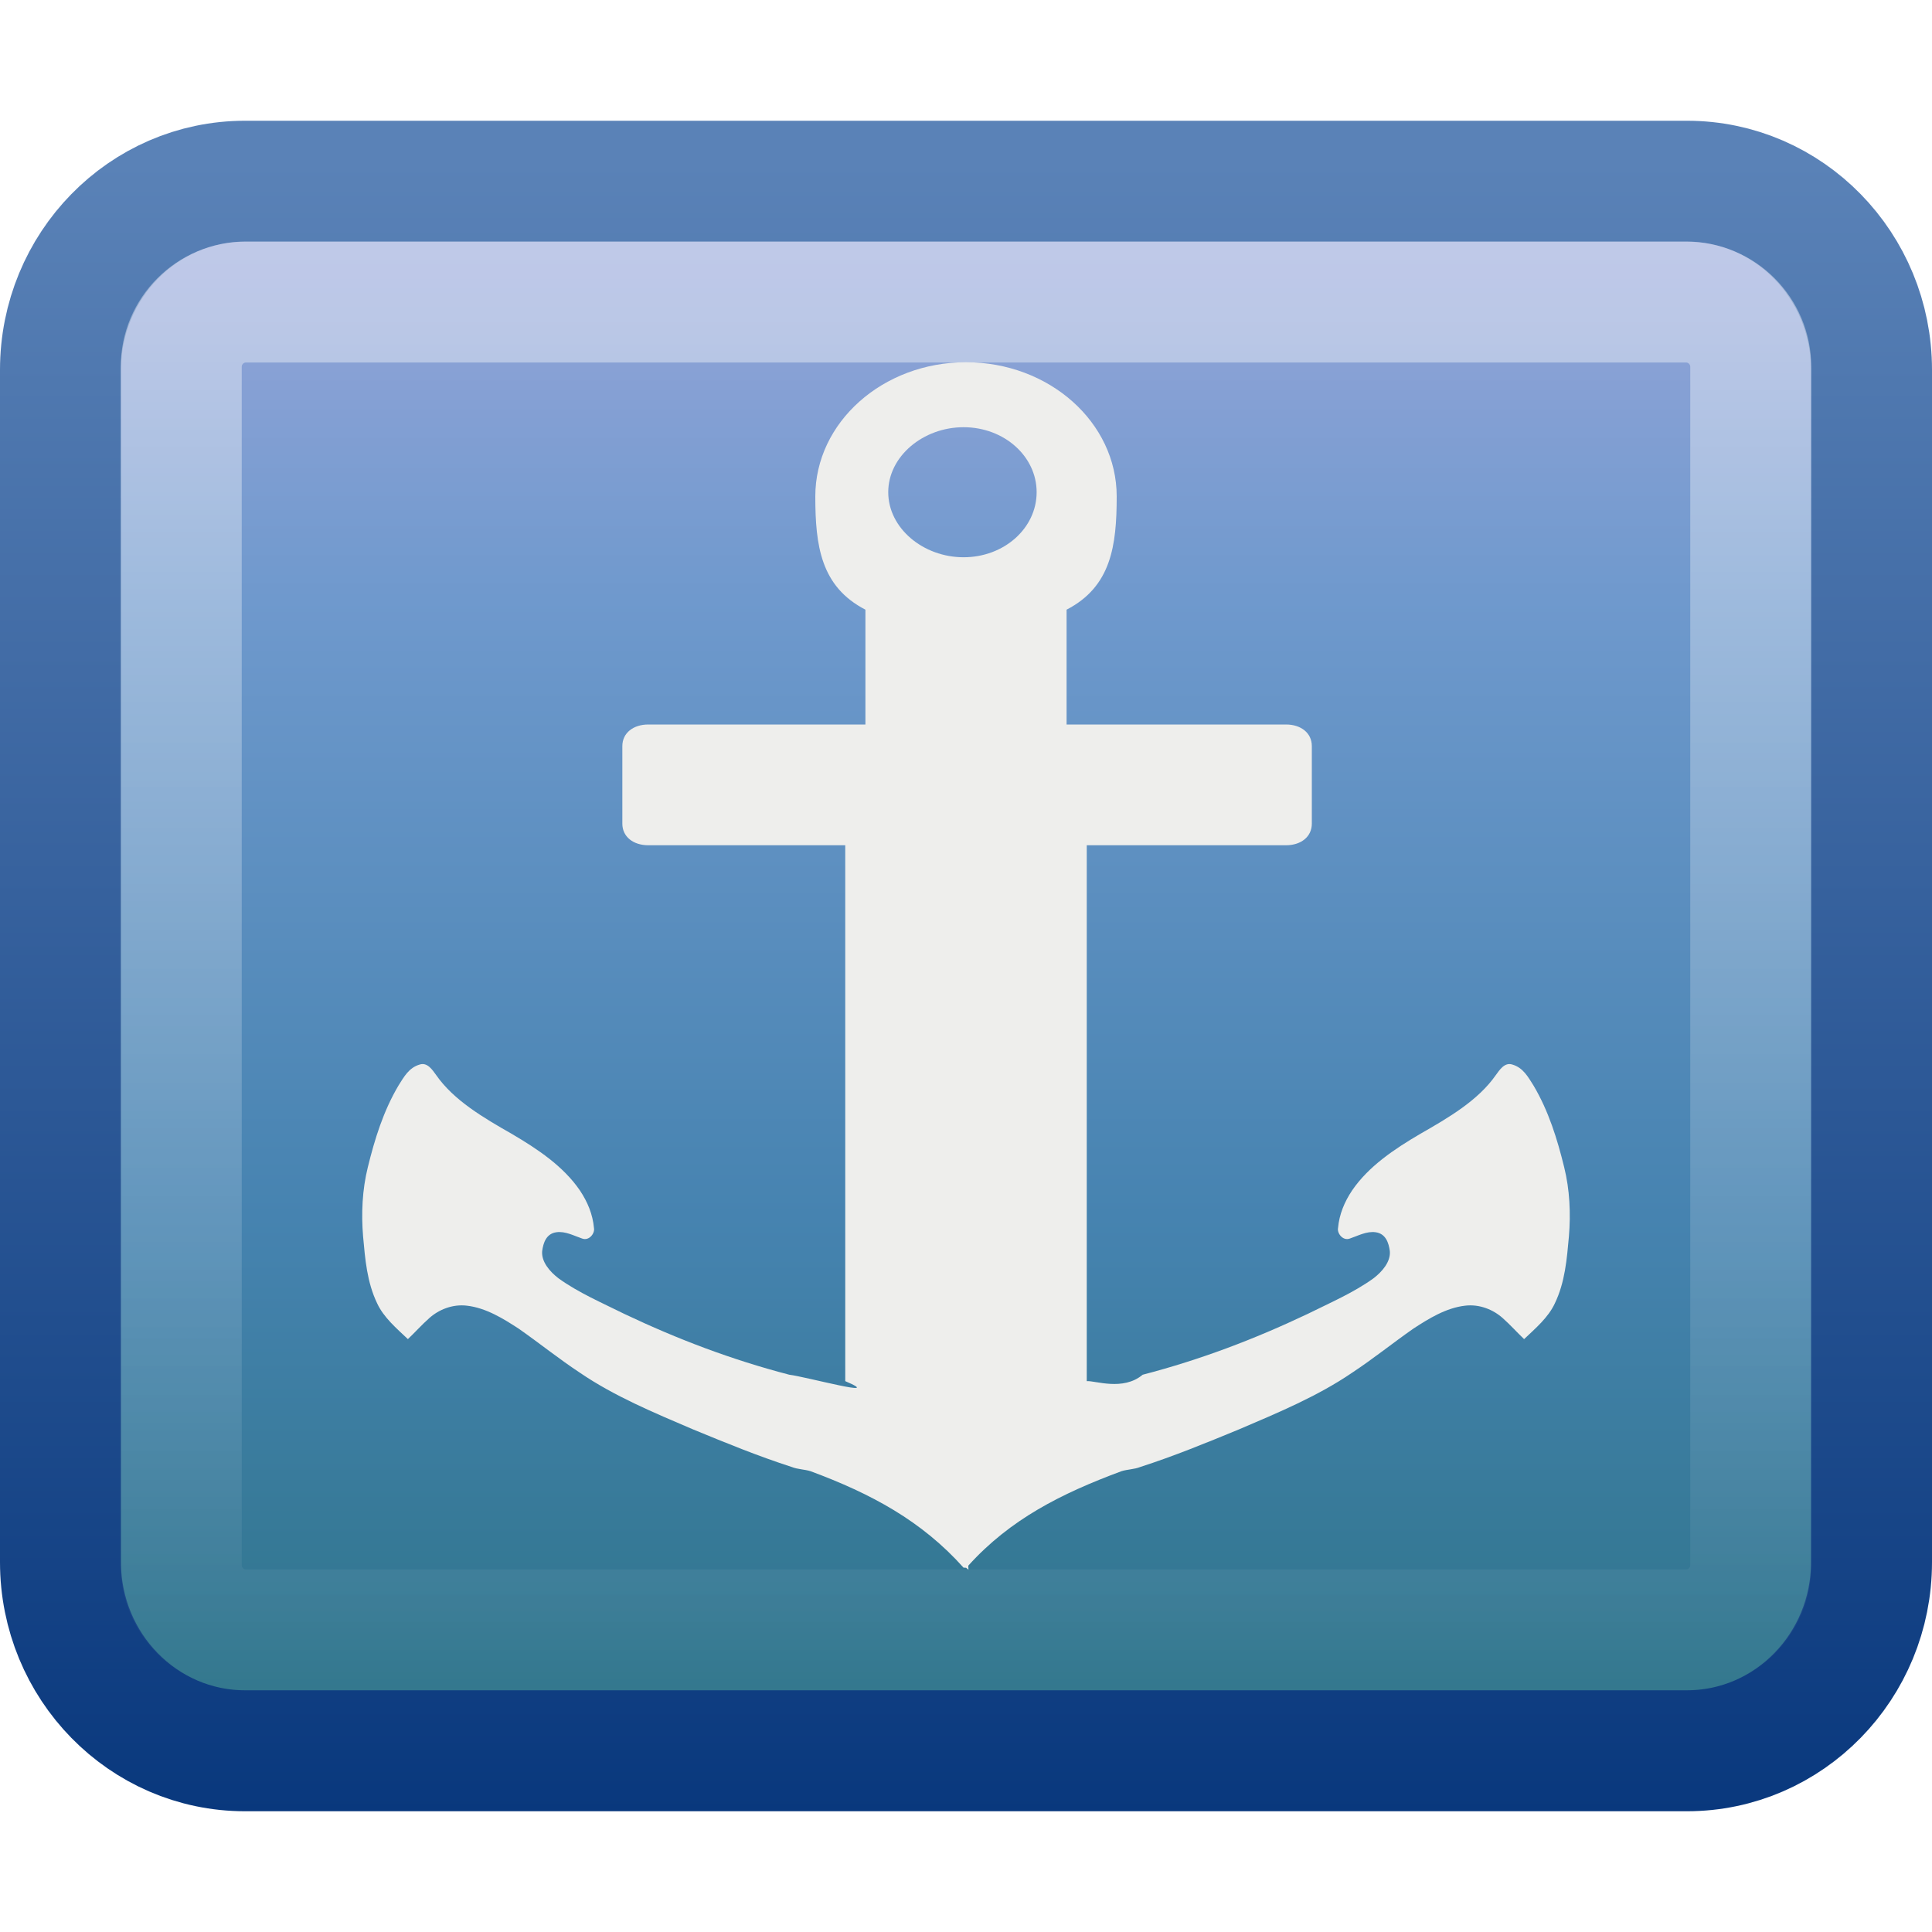
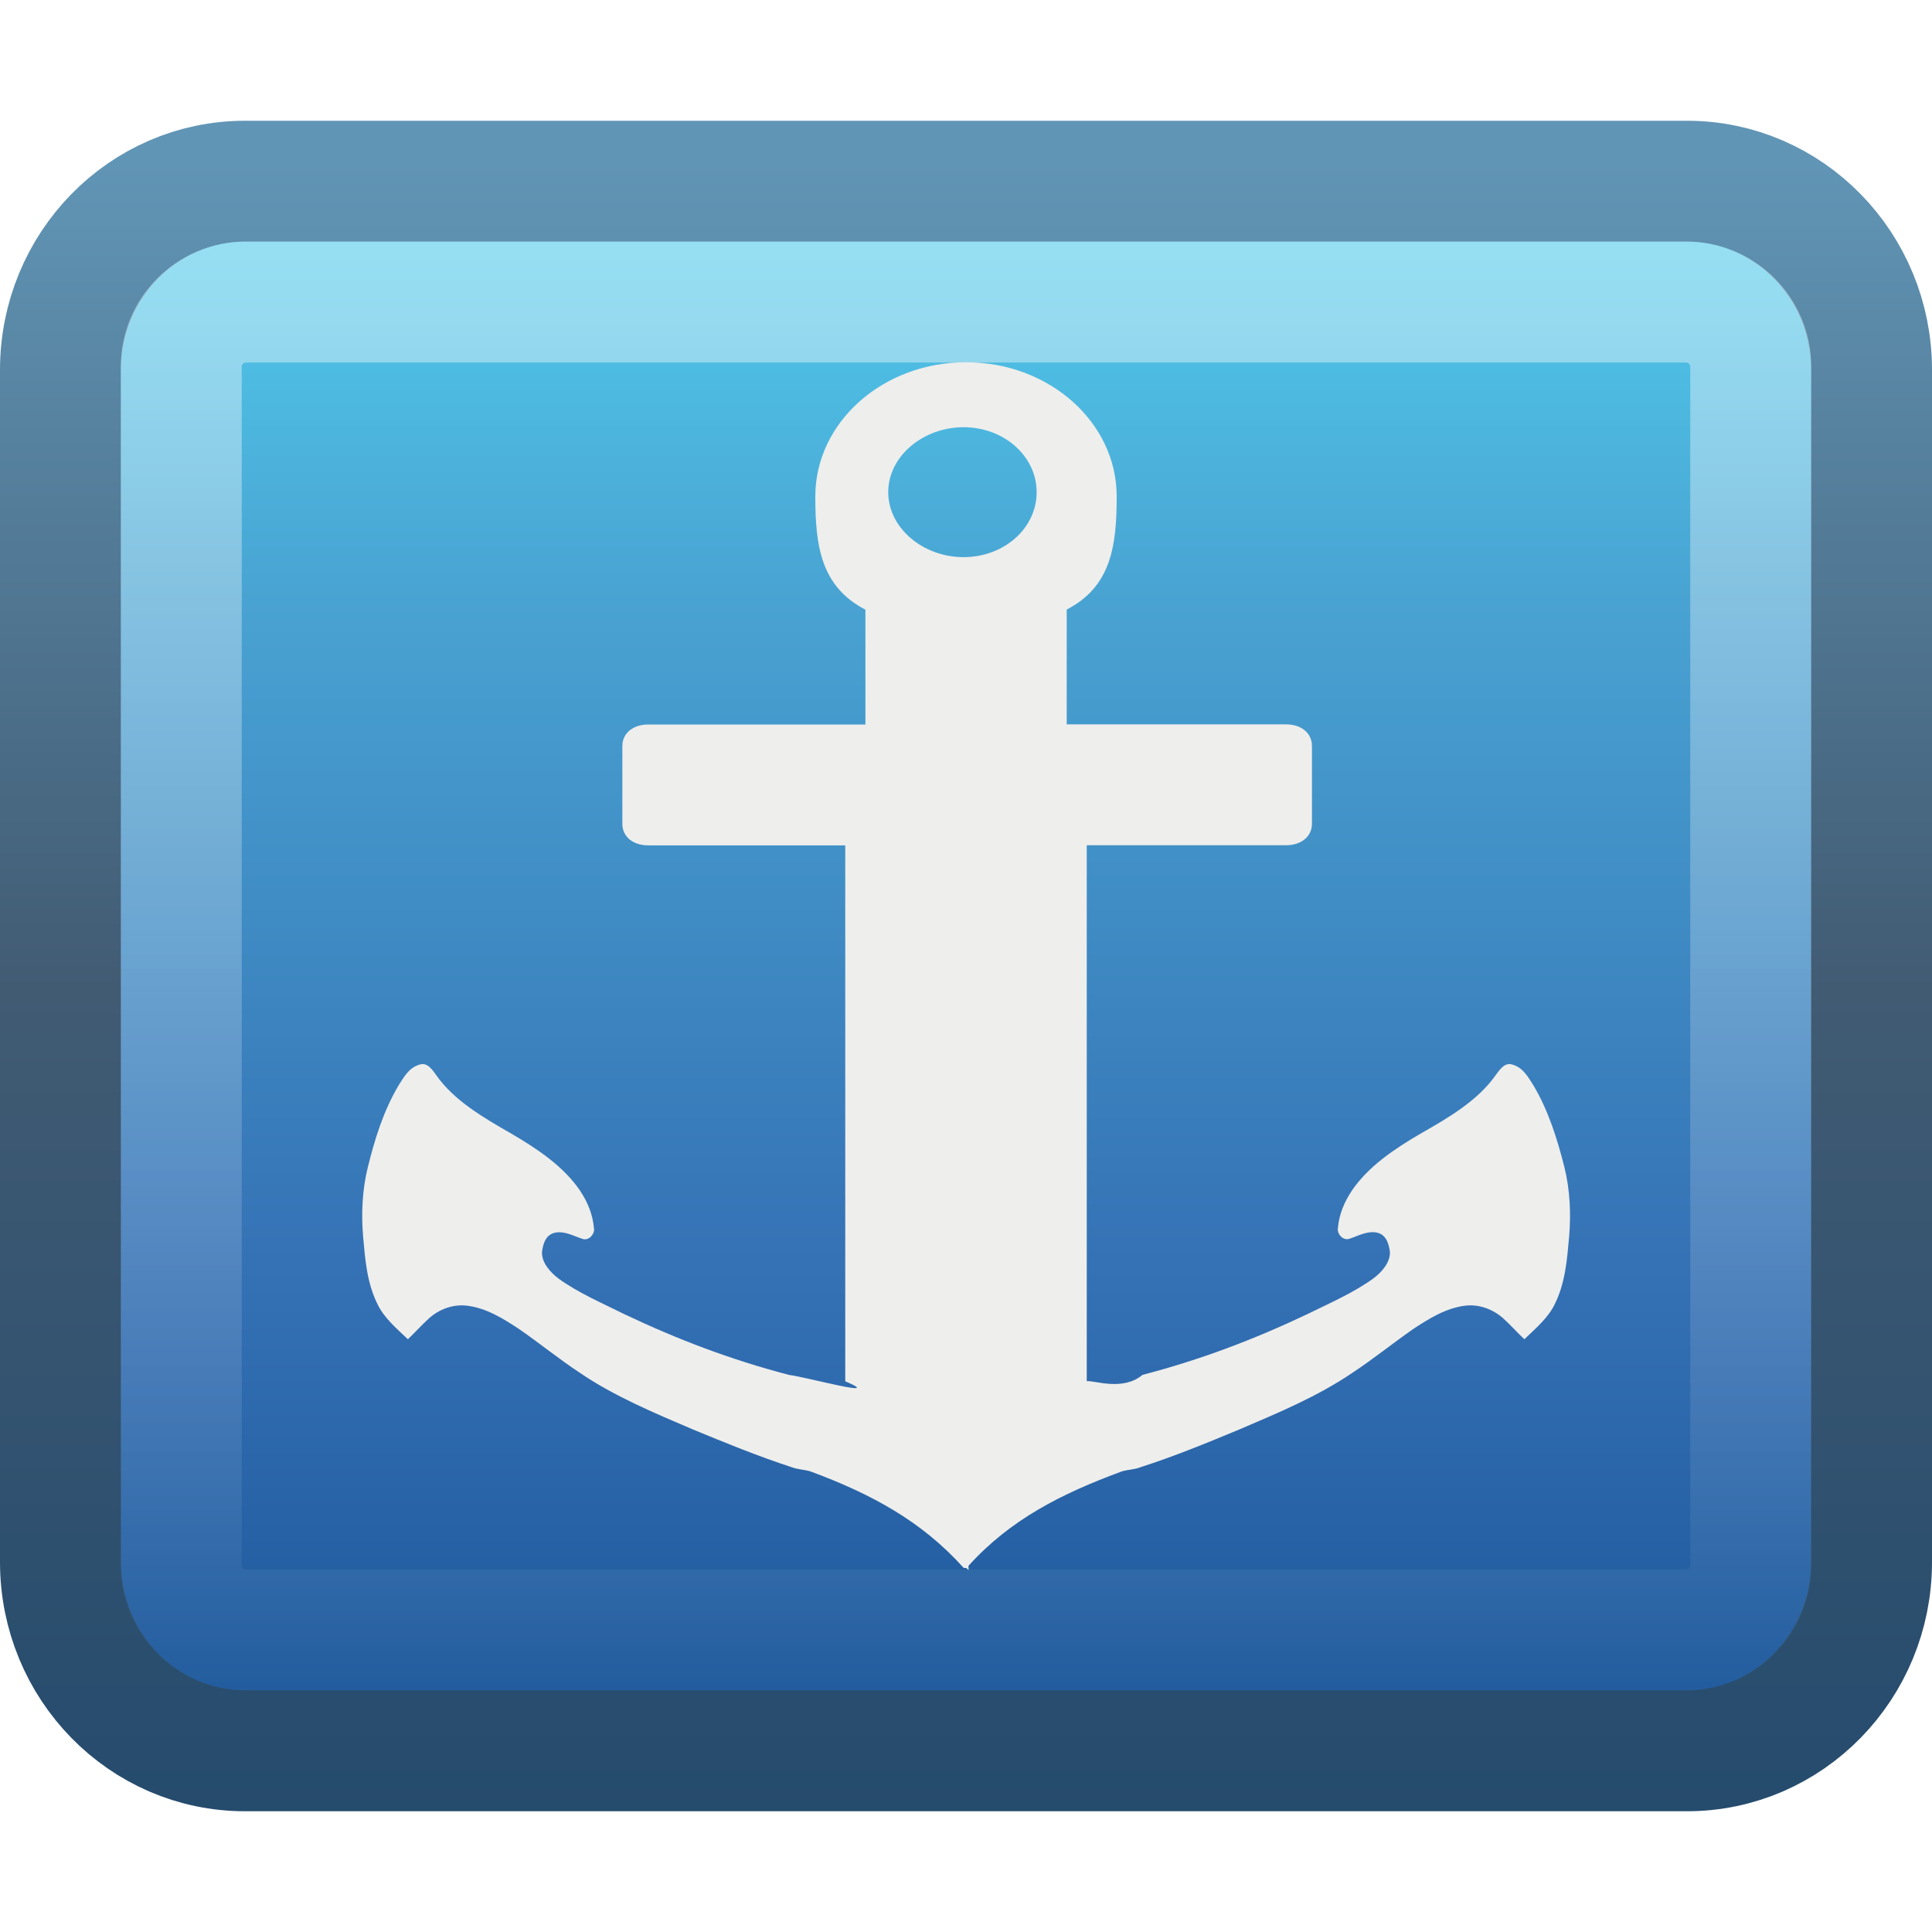
- <svg xmlns="http://www.w3.org/2000/svg" xmlns:xlink="http://www.w3.org/1999/xlink" version="1.0" width="16" height="16" id="svg4375">
-   <defs id="defs4377">
+ <svg xmlns="http://www.w3.org/2000/svg" xmlns:xlink="http://www.w3.org/1999/xlink" version="1.1" width="16" height="16" id="svg3782">
+   <defs id="defs3784">
+     <linearGradient x1="24.676" y1="4.158" x2="24.676" y2="46.698" id="linearGradient2635" xlink:href="#linearGradient2238" gradientUnits="userSpaceOnUse" gradientTransform="matrix(0.2885901,0,0,0.281741,1.073485,1.521639)" />
    <linearGradient id="linearGradient2238">
      <stop id="stop2240" style="stop-color:#ffffff;stop-opacity:1" offset="0" />
      <stop id="stop2242" style="stop-color:#ffffff;stop-opacity:0" offset="1" />
    </linearGradient>
-     <linearGradient id="linearGradient3242-593-605-251-305-611-783-329-246-200-38-179-24-325">
-       <stop id="stop6295" style="stop-color:#9ba7db;stop-opacity:1" offset="0" />
-       <stop id="stop6297" style="stop-color:#6f99cd;stop-opacity:1" offset="0.262" />
-       <stop id="stop6299" style="stop-color:#4683b0;stop-opacity:1" offset="0.661" />
-       <stop id="stop6301" style="stop-color:#2c7387;stop-opacity:1" offset="1" />
+     <linearGradient id="linearGradient2867-449-88-871-390-598-476-591-434-148">
+       <stop id="stop4627" style="stop-color:#51cfee;stop-opacity:1" offset="0" />
+       <stop id="stop4629" style="stop-color:#49a3d2;stop-opacity:1" offset="0.262" />
+       <stop id="stop4631" style="stop-color:#3470b4;stop-opacity:1" offset="0.705" />
+       <stop id="stop4633" style="stop-color:#1b5699;stop-opacity:1" offset="1" />
    </linearGradient>
-     <linearGradient id="linearGradient3332-412-419-652-471-84-177-907-6-893-113-271-332-430">
-       <stop id="stop6305" style="stop-color:#09387d;stop-opacity:1" offset="0" />
-       <stop id="stop6307" style="stop-color:#5a82b7;stop-opacity:1" offset="1" />
+     <linearGradient id="linearGradient3707-319-631">
+       <stop id="stop4637" style="stop-color:#254b6d;stop-opacity:1" offset="0" />
+       <stop id="stop4639" style="stop-color:#415b73;stop-opacity:1" offset="0.5" />
+       <stop id="stop4641" style="stop-color:#6195b5;stop-opacity:1" offset="1" />
    </linearGradient>
-     <linearGradient x1="24.676" y1="4.158" x2="24.676" y2="46.698" id="linearGradient2635" xlink:href="#linearGradient2238" gradientUnits="userSpaceOnUse" gradientTransform="matrix(0.2885901,0,0,0.281741,1.073485,1.52164)" />
-     <linearGradient x1="22.226" y1="3.811" x2="22.226" y2="44.286" id="linearGradient2639" xlink:href="#linearGradient3242-593-605-251-305-611-783-329-246-200-38-179-24-325" gradientUnits="userSpaceOnUse" gradientTransform="matrix(0.3191203,0,0,0.3174019,0.3411166,0.3784635)" />
-     <linearGradient x1="34.581" y1="46.148" x2="34.581" y2="3.045" id="linearGradient2641" xlink:href="#linearGradient3332-412-419-652-471-84-177-907-6-893-113-271-332-430" gradientUnits="userSpaceOnUse" gradientTransform="matrix(0.3191203,0,0,0.3174019,0.3411166,0.3784635)" />
+     <linearGradient x1="22.226" y1="3.811" x2="22.226" y2="44.286" id="linearGradient3778" xlink:href="#linearGradient2867-449-88-871-390-598-476-591-434-148" gradientUnits="userSpaceOnUse" gradientTransform="matrix(0.3191203,0,0,0.3174019,0.3411166,0.3784633)" />
+     <linearGradient x1="34.581" y1="46.148" x2="34.581" y2="3.045" id="linearGradient3780" xlink:href="#linearGradient3707-319-631" gradientUnits="userSpaceOnUse" gradientTransform="matrix(0.3191203,0,0,0.3174019,0.3411166,0.3784633)" />
  </defs>
-   <rect width="14.998" height="12.998" rx="1.528" ry="1.562" x="0.501" y="1.501" id="rect1316" style="fill:url(#linearGradient2639);fill-opacity:1;fill-rule:evenodd;stroke:url(#linearGradient2641);stroke-width:1.002;stroke-linecap:round;stroke-linejoin:round;stroke-miterlimit:4;stroke-dasharray:none;stroke-dashoffset:0;stroke-opacity:1" />
-   <rect width="12.998" height="10.998" rx="0.537" ry="0.537" x="1.501" y="2.501" id="rect2232" style="opacity:0.4;fill:none;fill-opacity:1;fill-rule:evenodd;stroke:url(#linearGradient2635);stroke-width:1.002;stroke-linecap:round;stroke-linejoin:round;stroke-miterlimit:4;stroke-dasharray:none;stroke-dashoffset:0;stroke-opacity:1" />
-   <path d="M 8,3 C 7.31,3 6.752,3.498 6.752,4.111 C 6.752,4.518 6.797,4.858 7.167,5.049 L 7.167,6 L 5.369,6 C 5.246,6 5.154,6.069 5.154,6.179 L 5.154,6.821 C 5.154,6.931 5.246,7 5.369,7 L 7,7 L 7,11.438 C 7.344,11.585 6.669,11.4 6.537,11.385 C 6.057,11.26 5.613,11.091 5.172,10.882 C 4.987,10.79 4.791,10.706 4.626,10.587 C 4.555,10.533 4.482,10.45 4.49,10.361 C 4.499,10.294 4.523,10.217 4.607,10.205 C 4.682,10.194 4.755,10.235 4.821,10.257 C 4.879,10.279 4.928,10.213 4.919,10.17 C 4.909,10.058 4.867,9.955 4.802,9.858 C 4.666,9.659 4.453,9.516 4.236,9.389 C 4.005,9.257 3.758,9.113 3.612,8.903 C 3.583,8.864 3.541,8.795 3.476,8.816 C 3.385,8.842 3.344,8.921 3.3,8.99 C 3.175,9.201 3.103,9.434 3.046,9.667 C 3,9.852 2.991,10.051 3.007,10.24 C 3.024,10.428 3.039,10.619 3.124,10.795 C 3.178,10.911 3.283,11 3.378,11.09 C 3.438,11.033 3.492,10.972 3.554,10.917 C 3.634,10.845 3.748,10.799 3.866,10.813 C 4.025,10.831 4.169,10.921 4.295,11.003 C 4.471,11.126 4.622,11.249 4.802,11.368 C 5.086,11.562 5.415,11.699 5.738,11.837 C 6.007,11.948 6.278,12.059 6.557,12.149 C 6.607,12.169 6.662,12.168 6.713,12.184 C 7.215,12.37 7.633,12.595 7.98,12.983 C 7.983,12.981 7.998,12.985 8,12.983 C 8.004,12.987 8.016,12.995 8.02,13 C 8.022,12.989 8.017,12.976 8.02,12.965 C 8.366,12.582 8.788,12.369 9.287,12.184 C 9.338,12.168 9.393,12.169 9.443,12.149 C 9.722,12.059 9.993,11.948 10.262,11.837 C 10.585,11.699 10.914,11.562 11.198,11.368 C 11.378,11.249 11.529,11.126 11.705,11.003 C 11.831,10.921 11.975,10.831 12.134,10.813 C 12.252,10.799 12.366,10.845 12.446,10.917 C 12.508,10.972 12.562,11.033 12.622,11.09 C 12.717,11 12.822,10.911 12.876,10.795 C 12.961,10.619 12.976,10.428 12.993,10.24 C 13.009,10.051 13,9.852 12.954,9.667 C 12.897,9.434 12.825,9.201 12.7,8.99 C 12.656,8.921 12.615,8.842 12.524,8.816 C 12.459,8.795 12.417,8.864 12.388,8.903 C 12.242,9.113 11.995,9.257 11.764,9.389 C 11.547,9.516 11.334,9.659 11.198,9.858 C 11.133,9.955 11.091,10.058 11.081,10.17 C 11.072,10.213 11.121,10.279 11.179,10.257 C 11.245,10.235 11.318,10.194 11.393,10.205 C 11.477,10.217 11.501,10.294 11.51,10.361 C 11.518,10.45 11.445,10.533 11.374,10.587 C 11.209,10.706 11.013,10.79 10.828,10.882 C 10.387,11.091 9.943,11.26 9.463,11.385 C 9.3,11.522 9.067,11.432 9,11.438 L 9,7 L 10.65,7 C 10.773,7 10.864,6.931 10.864,6.821 L 10.864,6.179 C 10.864,6.069 10.773,6 10.65,6 L 8.833,6 L 8.833,5.049 C 9.203,4.858 9.248,4.518 9.248,4.111 C 9.248,3.498 8.69,3 8,3 z M 7.98,3.538 C 8.316,3.538 8.585,3.779 8.585,4.076 C 8.585,4.374 8.316,4.615 7.98,4.615 C 7.645,4.615 7.356,4.374 7.356,4.076 C 7.356,3.779 7.645,3.538 7.98,3.538 z" id="path1919" style="fill:#eeeeec;fill-opacity:1;fill-rule:nonzero;stroke:none;stroke-width:10;stroke-miterlimit:4;stroke-dasharray:none;stroke-opacity:1" />
+   <g id="layer1">
+     <rect width="14.998" height="12.998" rx="1.528" ry="1.562" x="0.501" y="1.501" id="rect1316" style="fill:url(#linearGradient3778);fill-opacity:1;fill-rule:evenodd;stroke:url(#linearGradient3780);stroke-width:1.002;stroke-linecap:round;stroke-linejoin:round;stroke-miterlimit:4;stroke-opacity:1;stroke-dasharray:none;stroke-dashoffset:0" />
+     <rect width="12.998" height="10.998" rx="0.537" ry="0.537" x="1.501" y="2.501" id="rect2232" style="opacity:0.4;fill:none;stroke:url(#linearGradient2635);stroke-width:1.002;stroke-linecap:round;stroke-linejoin:round;stroke-miterlimit:4;stroke-opacity:1;stroke-dasharray:none;stroke-dashoffset:0" />
+     <path d="m 8,3 c -0.69,0 -1.248,0.498 -1.248,1.111 -1.375e-4,0.407 0.045,0.746 0.415,0.938 l 0,0.951 -1.798,0 c -0.123,0 -0.215,0.069 -0.215,0.179 l 0,0.643 c 0,0.11 0.091,0.179 0.215,0.179 l 1.631,0 0,4.438 c 0.344,0.148 -0.331,-0.037 -0.463,-0.052 -0.481,-0.125 -0.925,-0.294 -1.365,-0.503 -0.185,-0.092 -0.381,-0.176 -0.546,-0.295 -0.071,-0.054 -0.144,-0.136 -0.137,-0.226 0.01,-0.068 0.033,-0.144 0.117,-0.156 0.075,-0.011 0.148,0.03 0.215,0.052 0.057,0.022 0.107,-0.044 0.098,-0.087 C 4.909,10.058 4.867,9.955 4.802,9.858 4.666,9.659 4.453,9.516 4.236,9.389 4.005,9.257 3.758,9.113 3.612,8.903 3.583,8.864 3.541,8.795 3.476,8.816 c -0.091,0.026 -0.131,0.105 -0.176,0.174 -0.125,0.212 -0.197,0.445 -0.254,0.677 -0.046,0.185 -0.055,0.385 -0.039,0.573 0.017,0.189 0.031,0.38 0.117,0.556 0.054,0.116 0.159,0.205 0.254,0.295 0.06,-0.057 0.114,-0.118 0.176,-0.174 0.08,-0.072 0.195,-0.118 0.312,-0.104 0.16,0.018 0.304,0.109 0.429,0.191 0.177,0.122 0.327,0.246 0.507,0.365 0.285,0.194 0.613,0.331 0.936,0.469 0.269,0.111 0.54,0.222 0.819,0.313 0.05,0.019 0.105,0.019 0.156,0.035 0.502,0.186 0.92,0.411 1.268,0.799 0.002,-0.002 0.017,0.002 0.02,0 0.004,0.004 0.016,0.013 0.02,0.017 0.003,-0.011 -0.003,-0.024 0,-0.035 0.346,-0.383 0.769,-0.597 1.268,-0.781 0.051,-0.016 0.106,-0.015 0.156,-0.035 0.279,-0.09 0.55,-0.201 0.819,-0.313 0.323,-0.138 0.651,-0.275 0.936,-0.469 0.18,-0.119 0.33,-0.242 0.507,-0.365 0.125,-0.082 0.269,-0.173 0.429,-0.191 0.117,-0.014 0.232,0.033 0.312,0.104 0.062,0.056 0.115,0.117 0.176,0.174 0.095,-0.091 0.2,-0.179 0.254,-0.295 0.086,-0.176 0.1,-0.367 0.117,-0.556 0.016,-0.188 0.007,-0.388 -0.039,-0.573 C 12.897,9.434 12.825,9.201 12.7,8.99 12.656,8.921 12.615,8.842 12.524,8.816 c -0.065,-0.021 -0.107,0.048 -0.137,0.087 -0.146,0.21 -0.393,0.355 -0.624,0.486 -0.217,0.127 -0.43,0.27 -0.566,0.469 -0.065,0.097 -0.108,0.201 -0.117,0.313 -0.009,0.043 0.04,0.109 0.098,0.087 0.067,-0.022 0.139,-0.063 0.215,-0.052 0.084,0.012 0.107,0.089 0.117,0.156 0.008,0.089 -0.065,0.172 -0.137,0.226 -0.165,0.119 -0.361,0.204 -0.546,0.295 -0.44,0.209 -0.885,0.378 -1.365,0.503 C 9.3,11.522 9.067,11.432 9,11.438 l 0,-4.438 1.65,0 c 0.123,0 0.215,-0.069 0.215,-0.179 l 0,-0.643 c 0,-0.11 -0.091,-0.179 -0.215,-0.179 l -1.816,0 0,-0.951 C 9.203,4.858 9.248,4.518 9.248,4.111 9.248,3.498 8.69,3 8,3 z m -0.02,0.538 c 0.335,0 0.605,0.24 0.605,0.538 1.008e-4,0.298 -0.269,0.538 -0.605,0.538 -0.335,0 -0.624,-0.24 -0.624,-0.538 -1.008e-4,-0.298 0.289,-0.538 0.624,-0.538 z" id="path1919" style="fill:#eeeeec;fill-opacity:1;fill-rule:nonzero;stroke:none" />
+   </g>
</svg>
